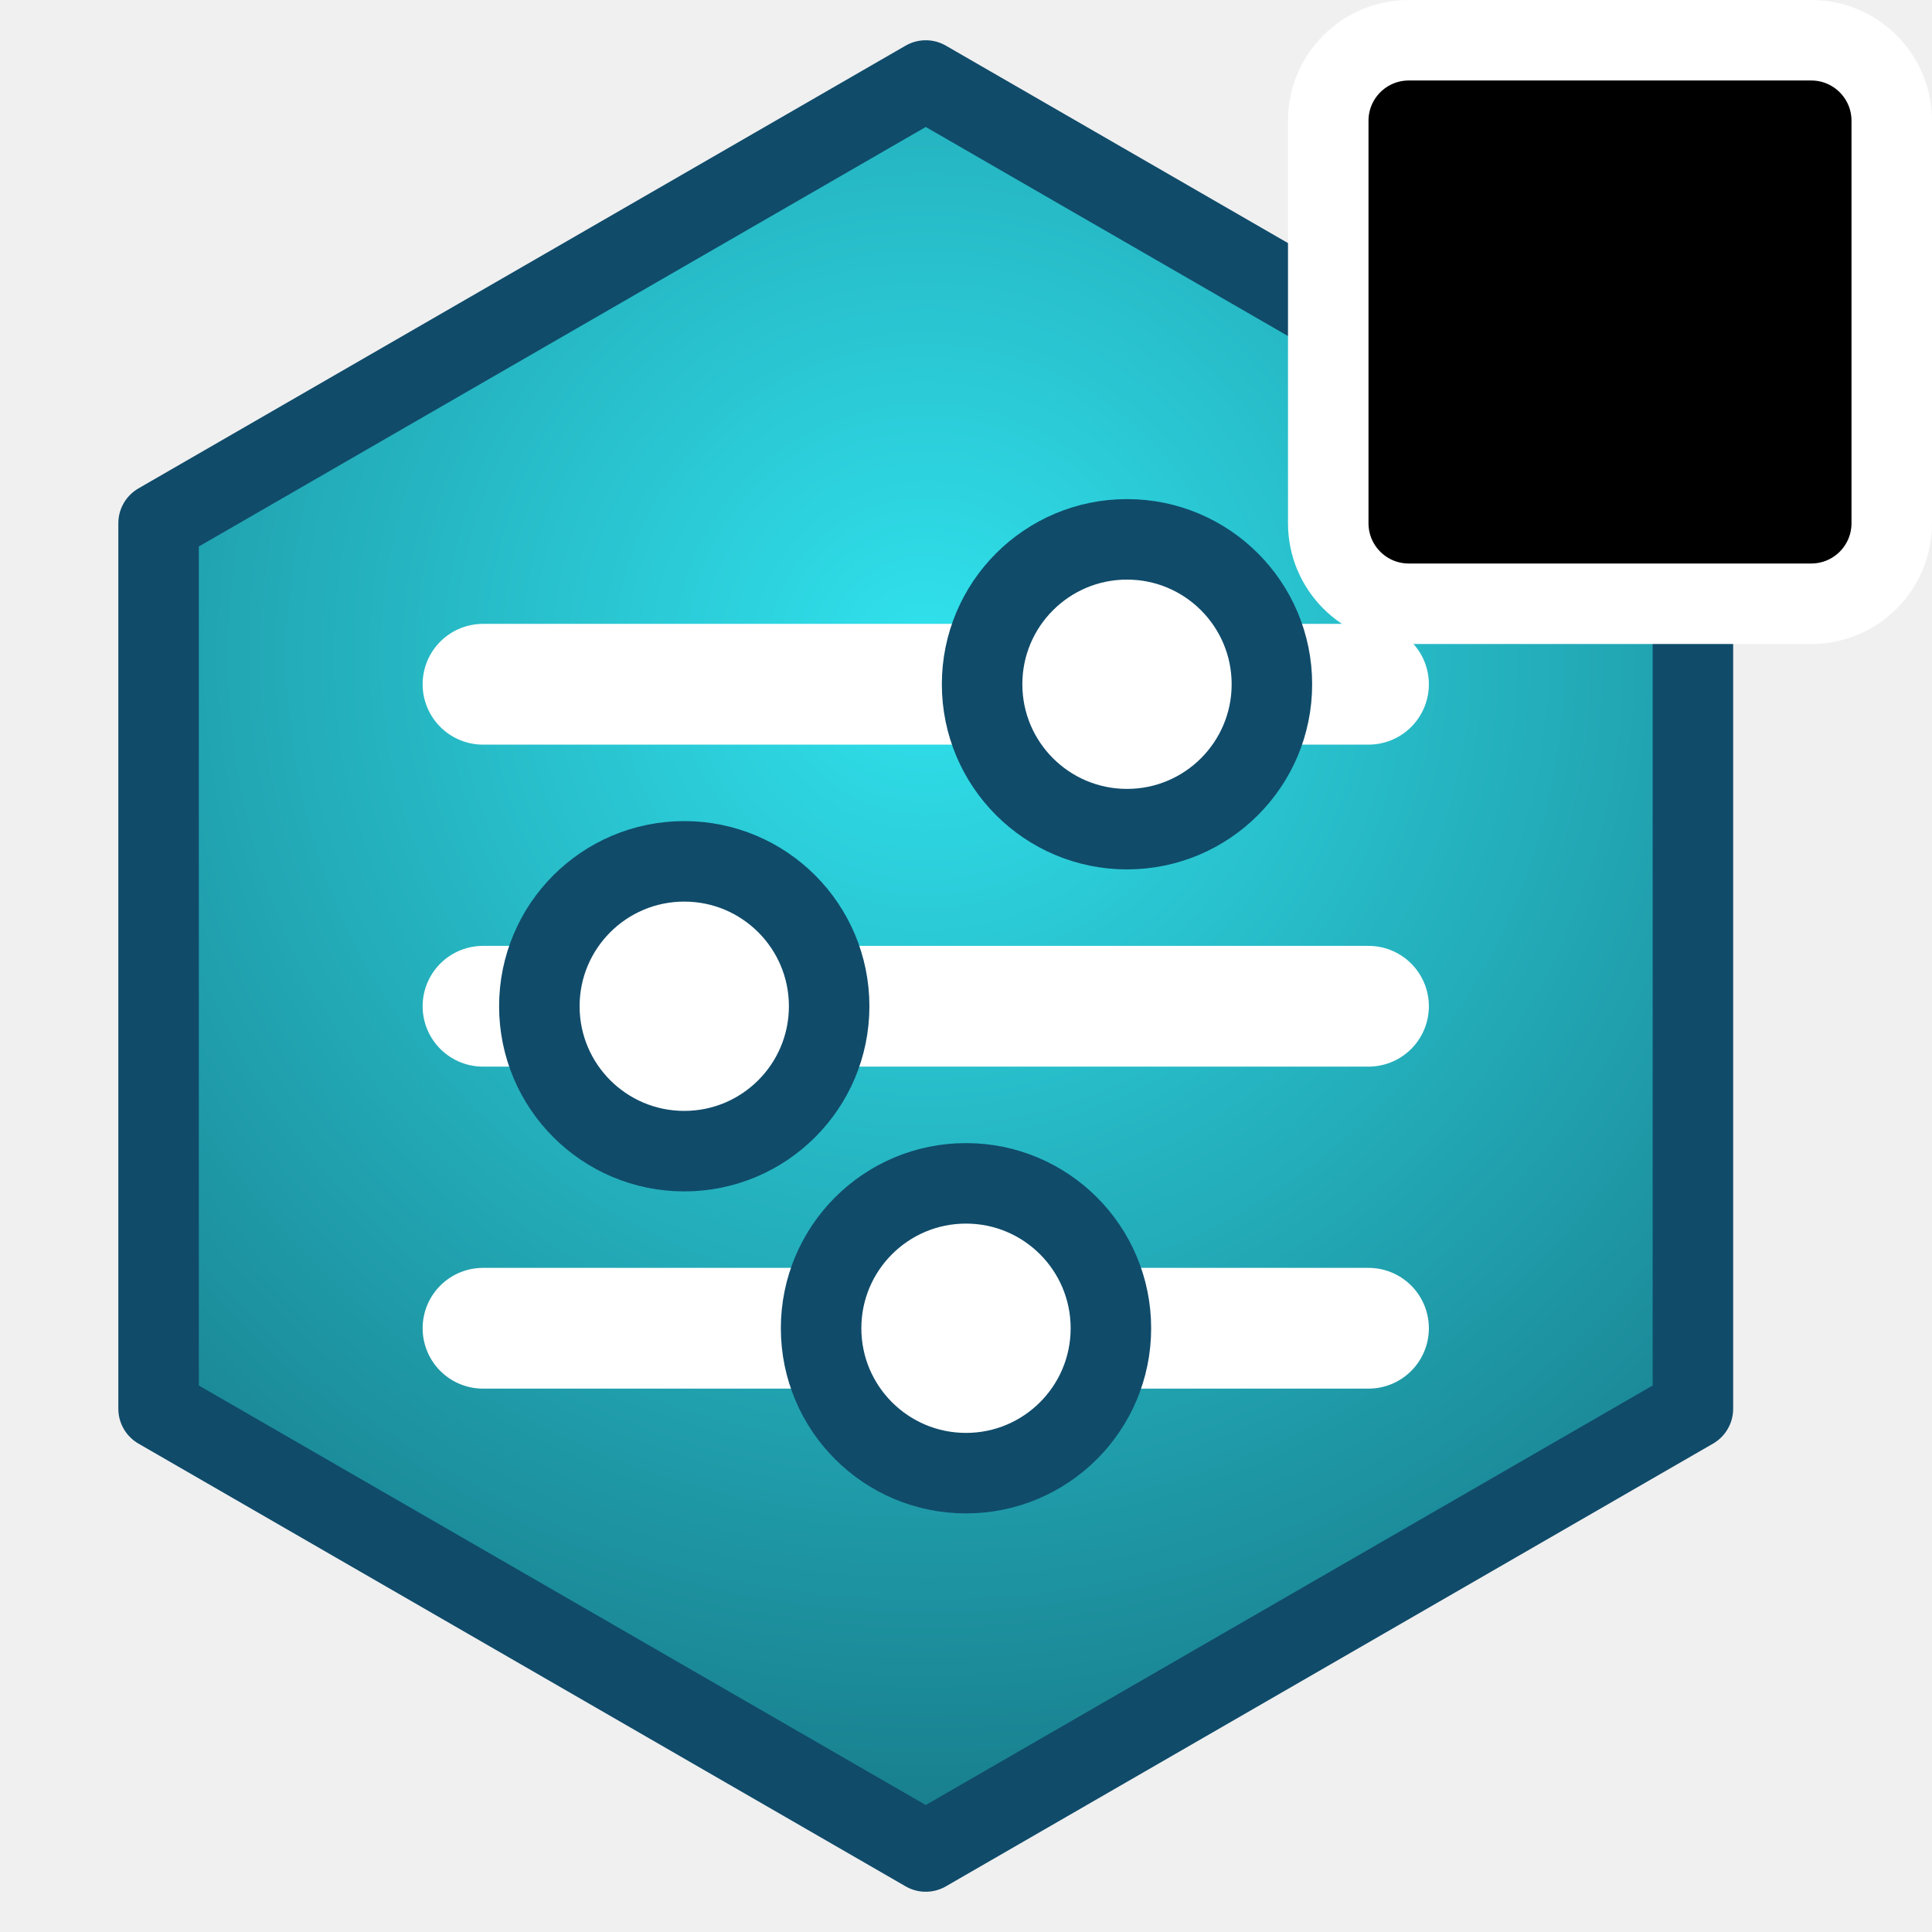
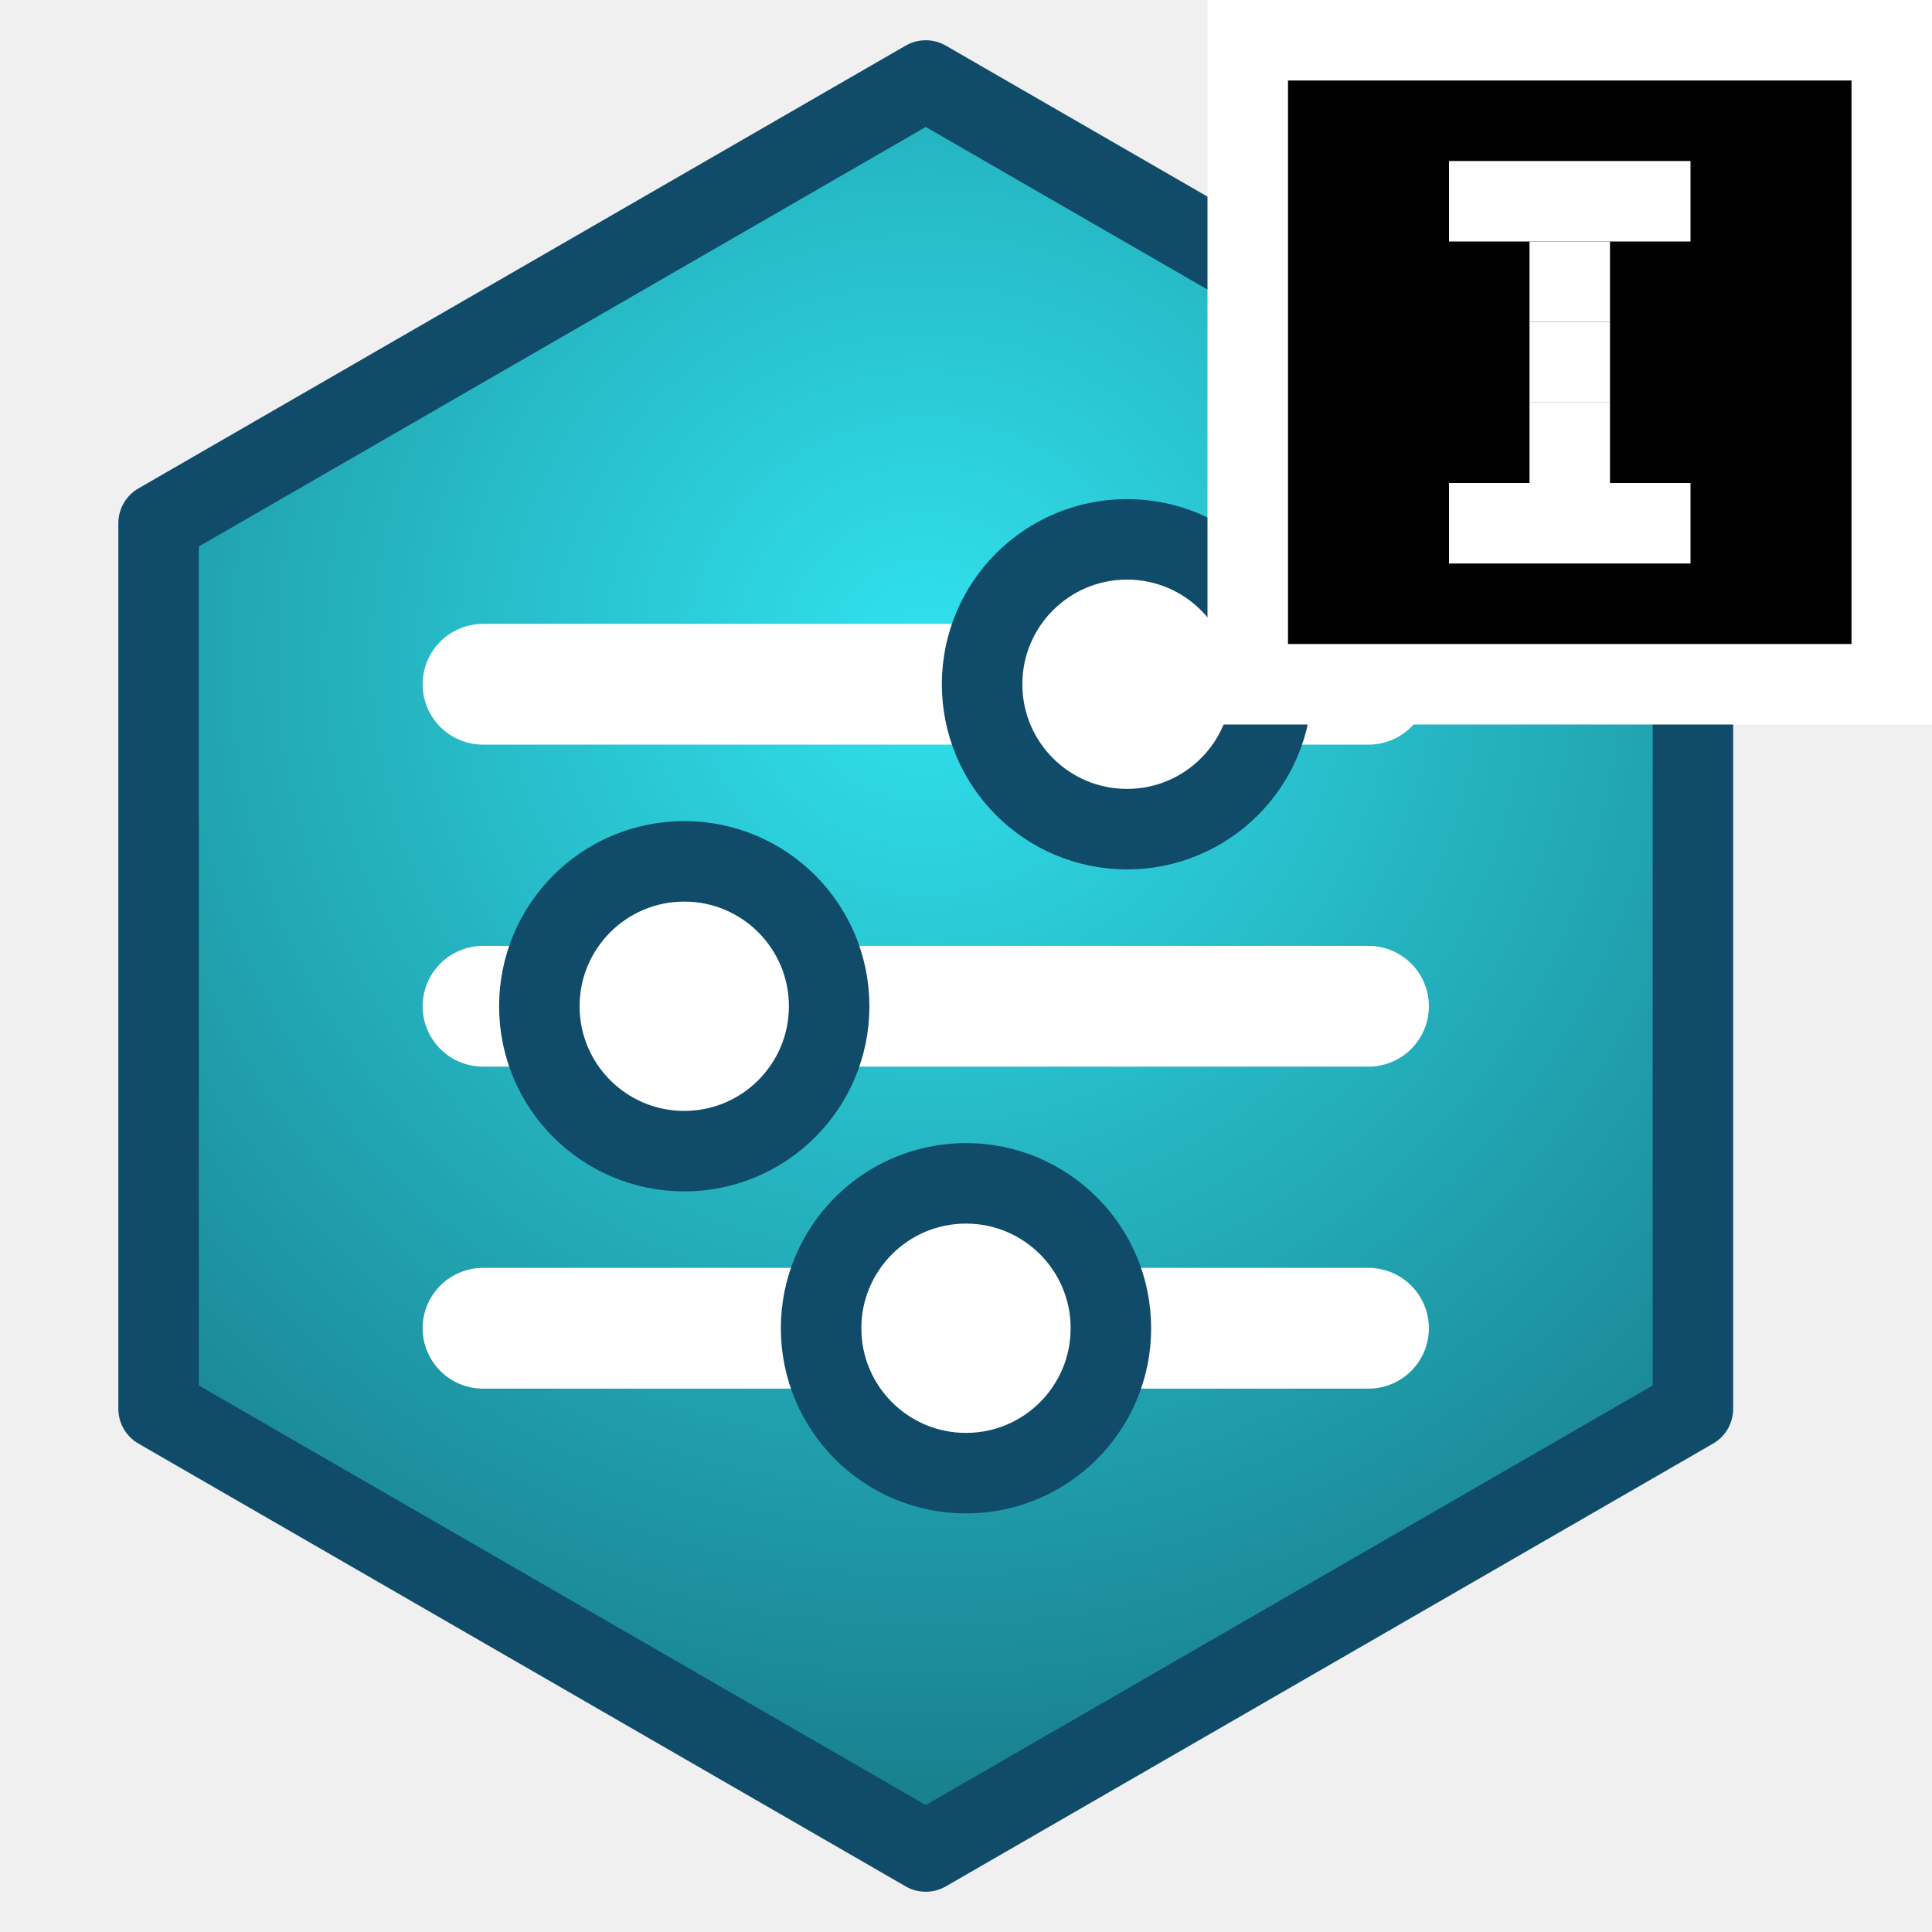
<svg xmlns="http://www.w3.org/2000/svg" version="1.1" baseProfile="full" width="24" height="24">
  <defs>
-     <radialGradient id="radial245859dd44a6" gradientUnits="userSpaceOnUse" cx="11.5" cy="8.15" r="14.85">
+     <radialGradient id="radial33c75a9fbdd1" gradientUnits="userSpaceOnUse" cx="11.5" cy="8.15" r="14.85">
      <stop offset="0%" style="stop-color:#30E2ED;" />
      <stop offset="100%" style="stop-color:#187C8B;" />
    </radialGradient>
  </defs>
  <g fill="none" stroke="none">
-     <path d="M 11.5 1 L 21.03 6.5 L 21.03 17.5 L 11.5 23 L 1.97 17.5 L 1.97 6.5 L 11.5 1" fill="url(#radial245859dd44a6)" stroke="#104B6A" stroke-width="1" stroke-linecap="round" stroke-linejoin="round" />
+     <path d="M 11.5 1 L 21.03 6.5 L 21.03 17.5 L 11.5 23 L 1.97 17.5 L 1.97 6.5 L 11.5 1" fill="url(#radial33c75a9fbdd1)" stroke="#104B6A" stroke-width="1" stroke-linecap="round" stroke-linejoin="round" />
    <path d="M 6 16.5 L 17 16.5" stroke="#FFFFFF" stroke-width="1.5" stroke-linecap="round" stroke-linejoin="round" />
    <path d="M 6 12.5 L 17 12.5" stroke="#FFFFFF" stroke-width="1.5" stroke-linecap="round" stroke-linejoin="round" />
    <path d="M 6 8.5 L 17 8.5" stroke="#FFFFFF" stroke-width="1.5" stroke-linecap="round" stroke-linejoin="round" />
    <path d="M 13.8 16.5 A 1.8 1.8 0 0 1 10.2 16.5 A 1.8 1.8 0 0 1 13.8 16.5" fill="#FFFFFF" stroke="#104B6A" stroke-width="1" stroke-linecap="round" stroke-linejoin="round" />
    <path d="M 10.3 12.5 A 1.8 1.8 0 0 1 6.7 12.5 A 1.8 1.8 0 0 1 10.3 12.5" fill="#FFFFFF" stroke="#104B6A" stroke-width="1" stroke-linecap="round" stroke-linejoin="round" />
    <path d="M 15.8 8.5 A 1.8 1.8 0 0 1 12.2 8.5 A 1.8 1.8 0 0 1 15.8 8.5" fill="#FFFFFF" stroke="#104B6A" stroke-width="1" stroke-linecap="round" stroke-linejoin="round" />
-     <path d="M 16.5 1.5 A 1 1 0 0 1 17.5 0.5 L 22.5 0.5 A 1 1 0 0 1 23.5 1.5 L 23.5 6.5 A 1 1 0 0 1 22.5 7.5 L 17.5 7.5 A 1 1 0 0 1 16.5 6.5 L 16.5 1.5" fill="#000000" stroke="#FFFFFF" stroke-width="1" stroke-linecap="round" stroke-linejoin="round" />
+     <path d="M 15 0 L 24 0 L 24 9 L 15 9 L 15 0" fill="#FFFFFF" />
+     <path d="M 16 1 L 23 1 L 23 8 L 16 8 L 16 1" fill="#000000" />
+     <path d="M 18 6 L 21 6 L 21 7 L 18 7 L 18 6" fill="#FFFFFF" />
+     <path d="M 19 5 L 20 5 L 20 6 L 19 6 L 19 5" fill="#FFFFFF" />
+     <path d="M 19 4 L 20 4 L 20 5 L 19 5 L 19 4" fill="#FFFFFF" />
+     <path d="M 19 3 L 20 3 L 20 4 L 19 4 L 19 3" fill="#FFFFFF" />
+     <path d="M 18 2 L 21 2 L 21 3 L 18 3 L 18 2" fill="#FFFFFF" />
  </g>
</svg>
